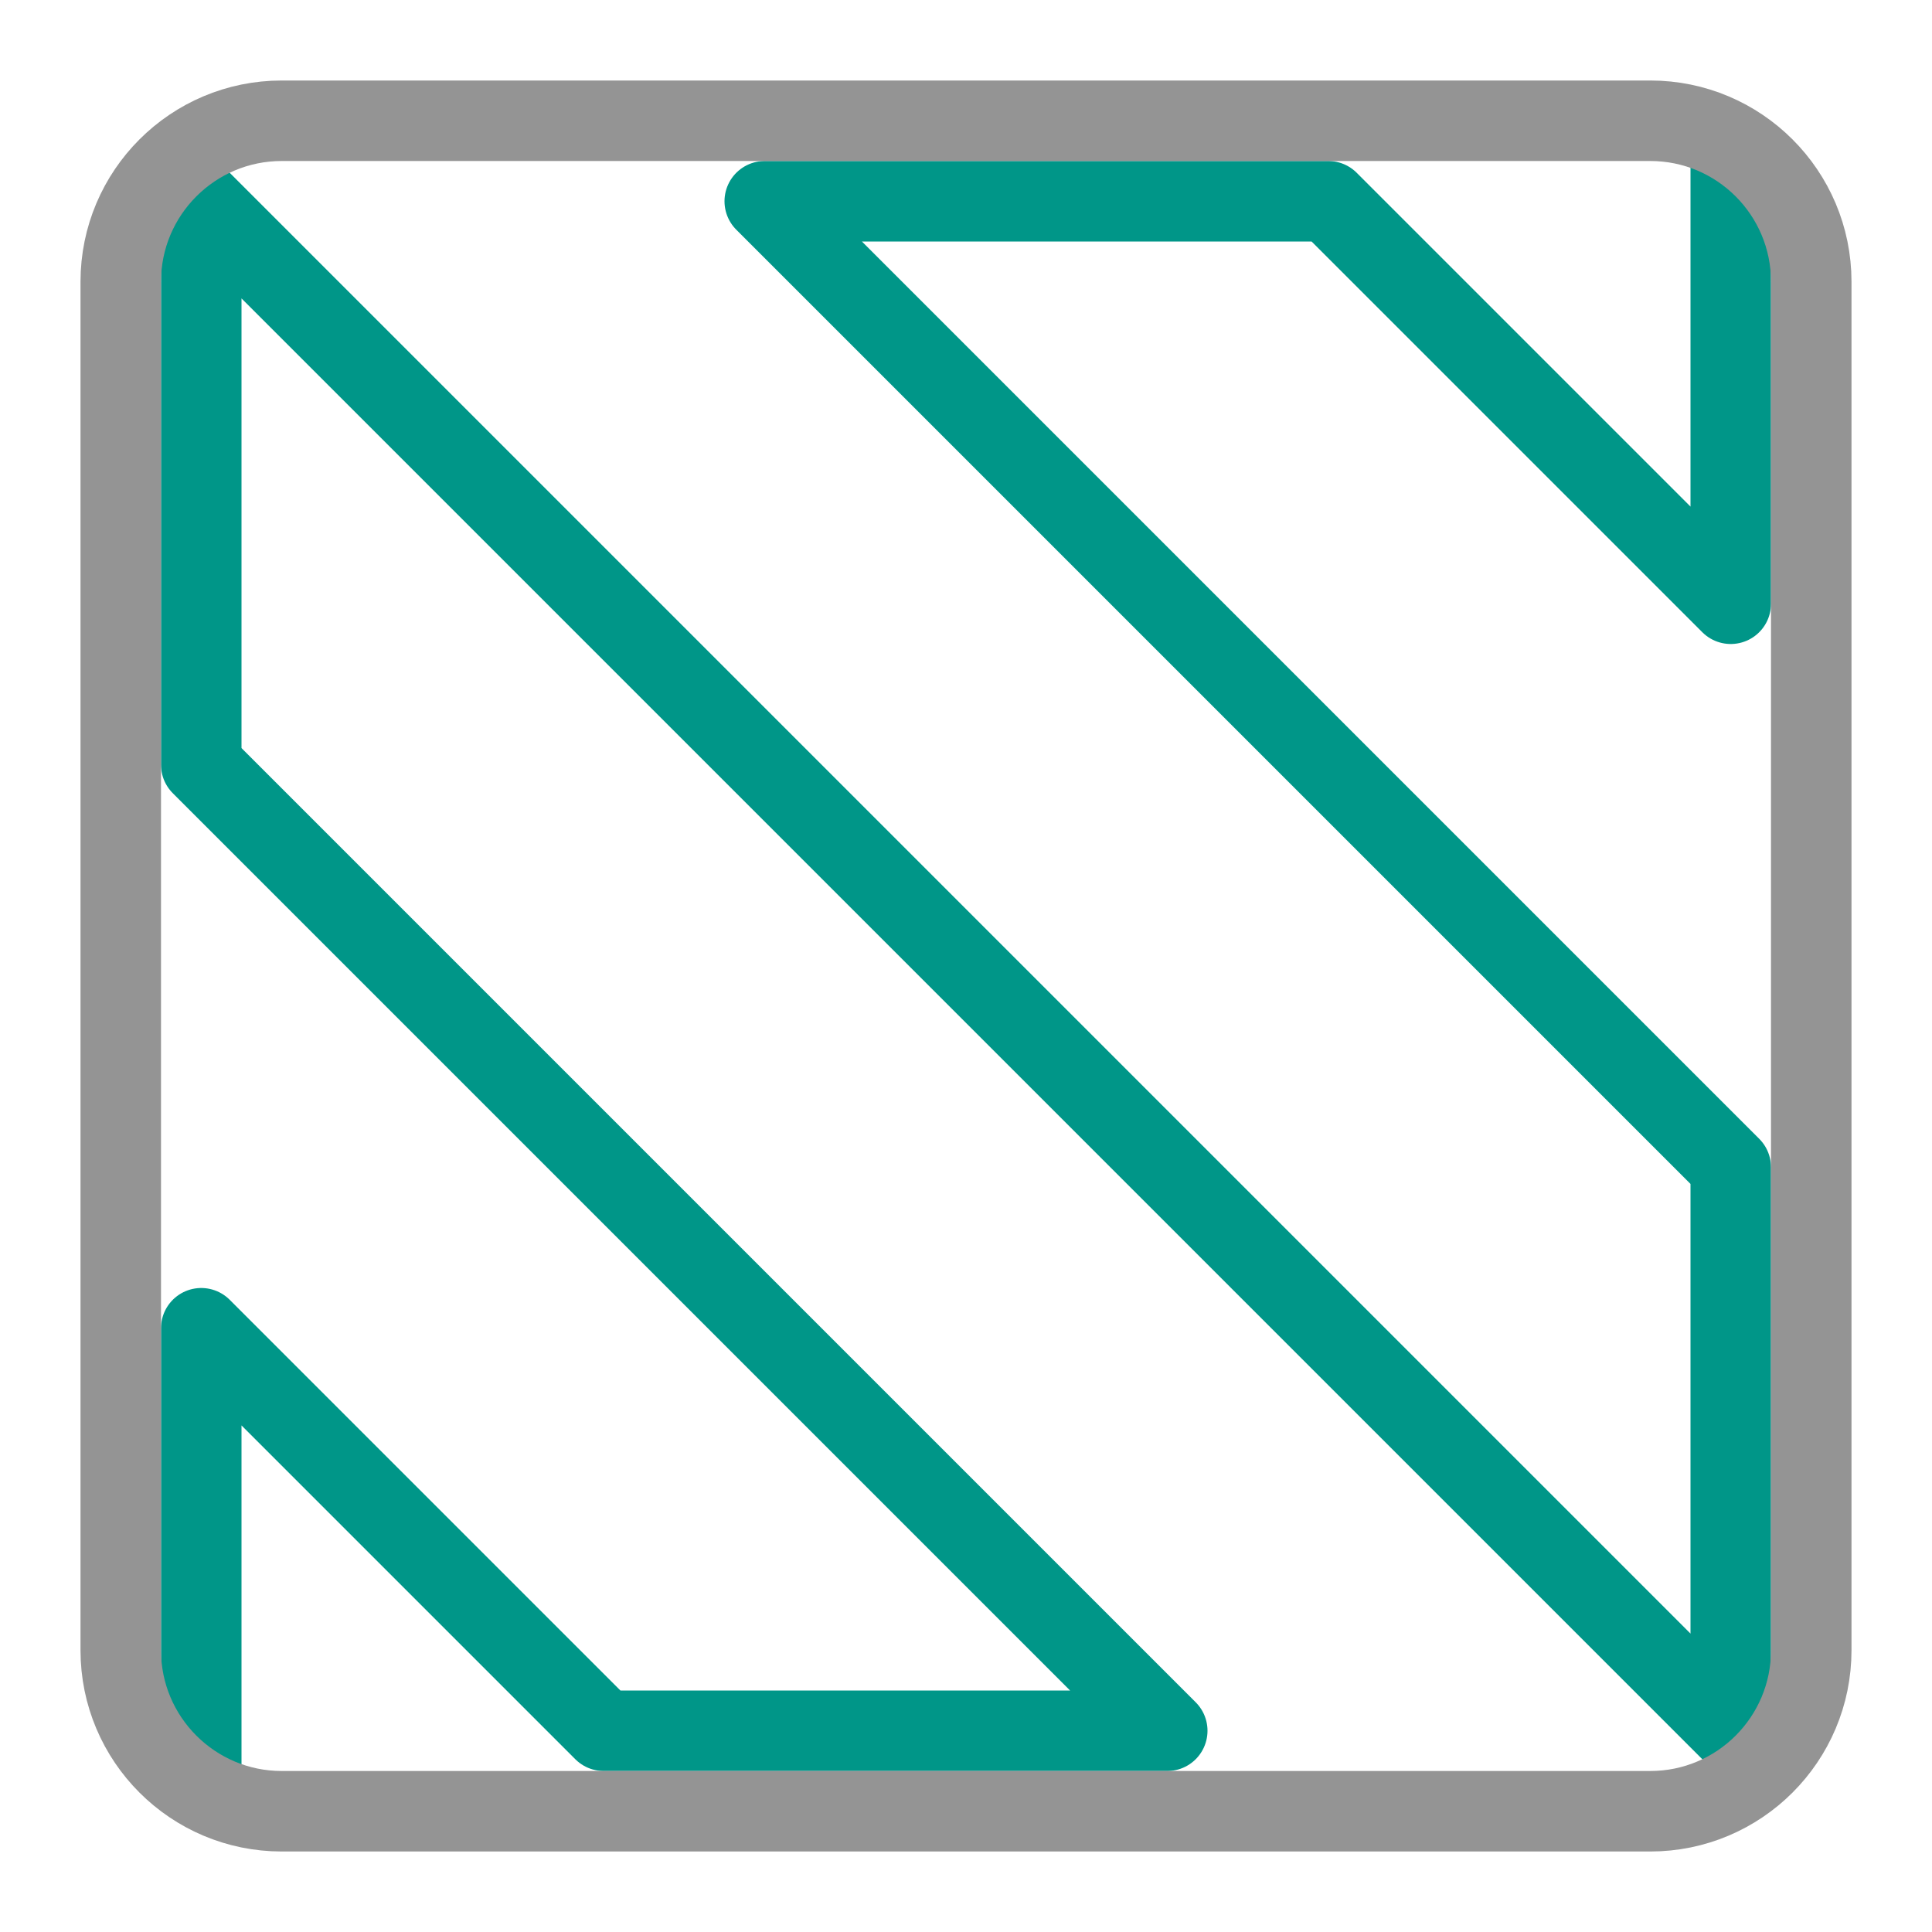
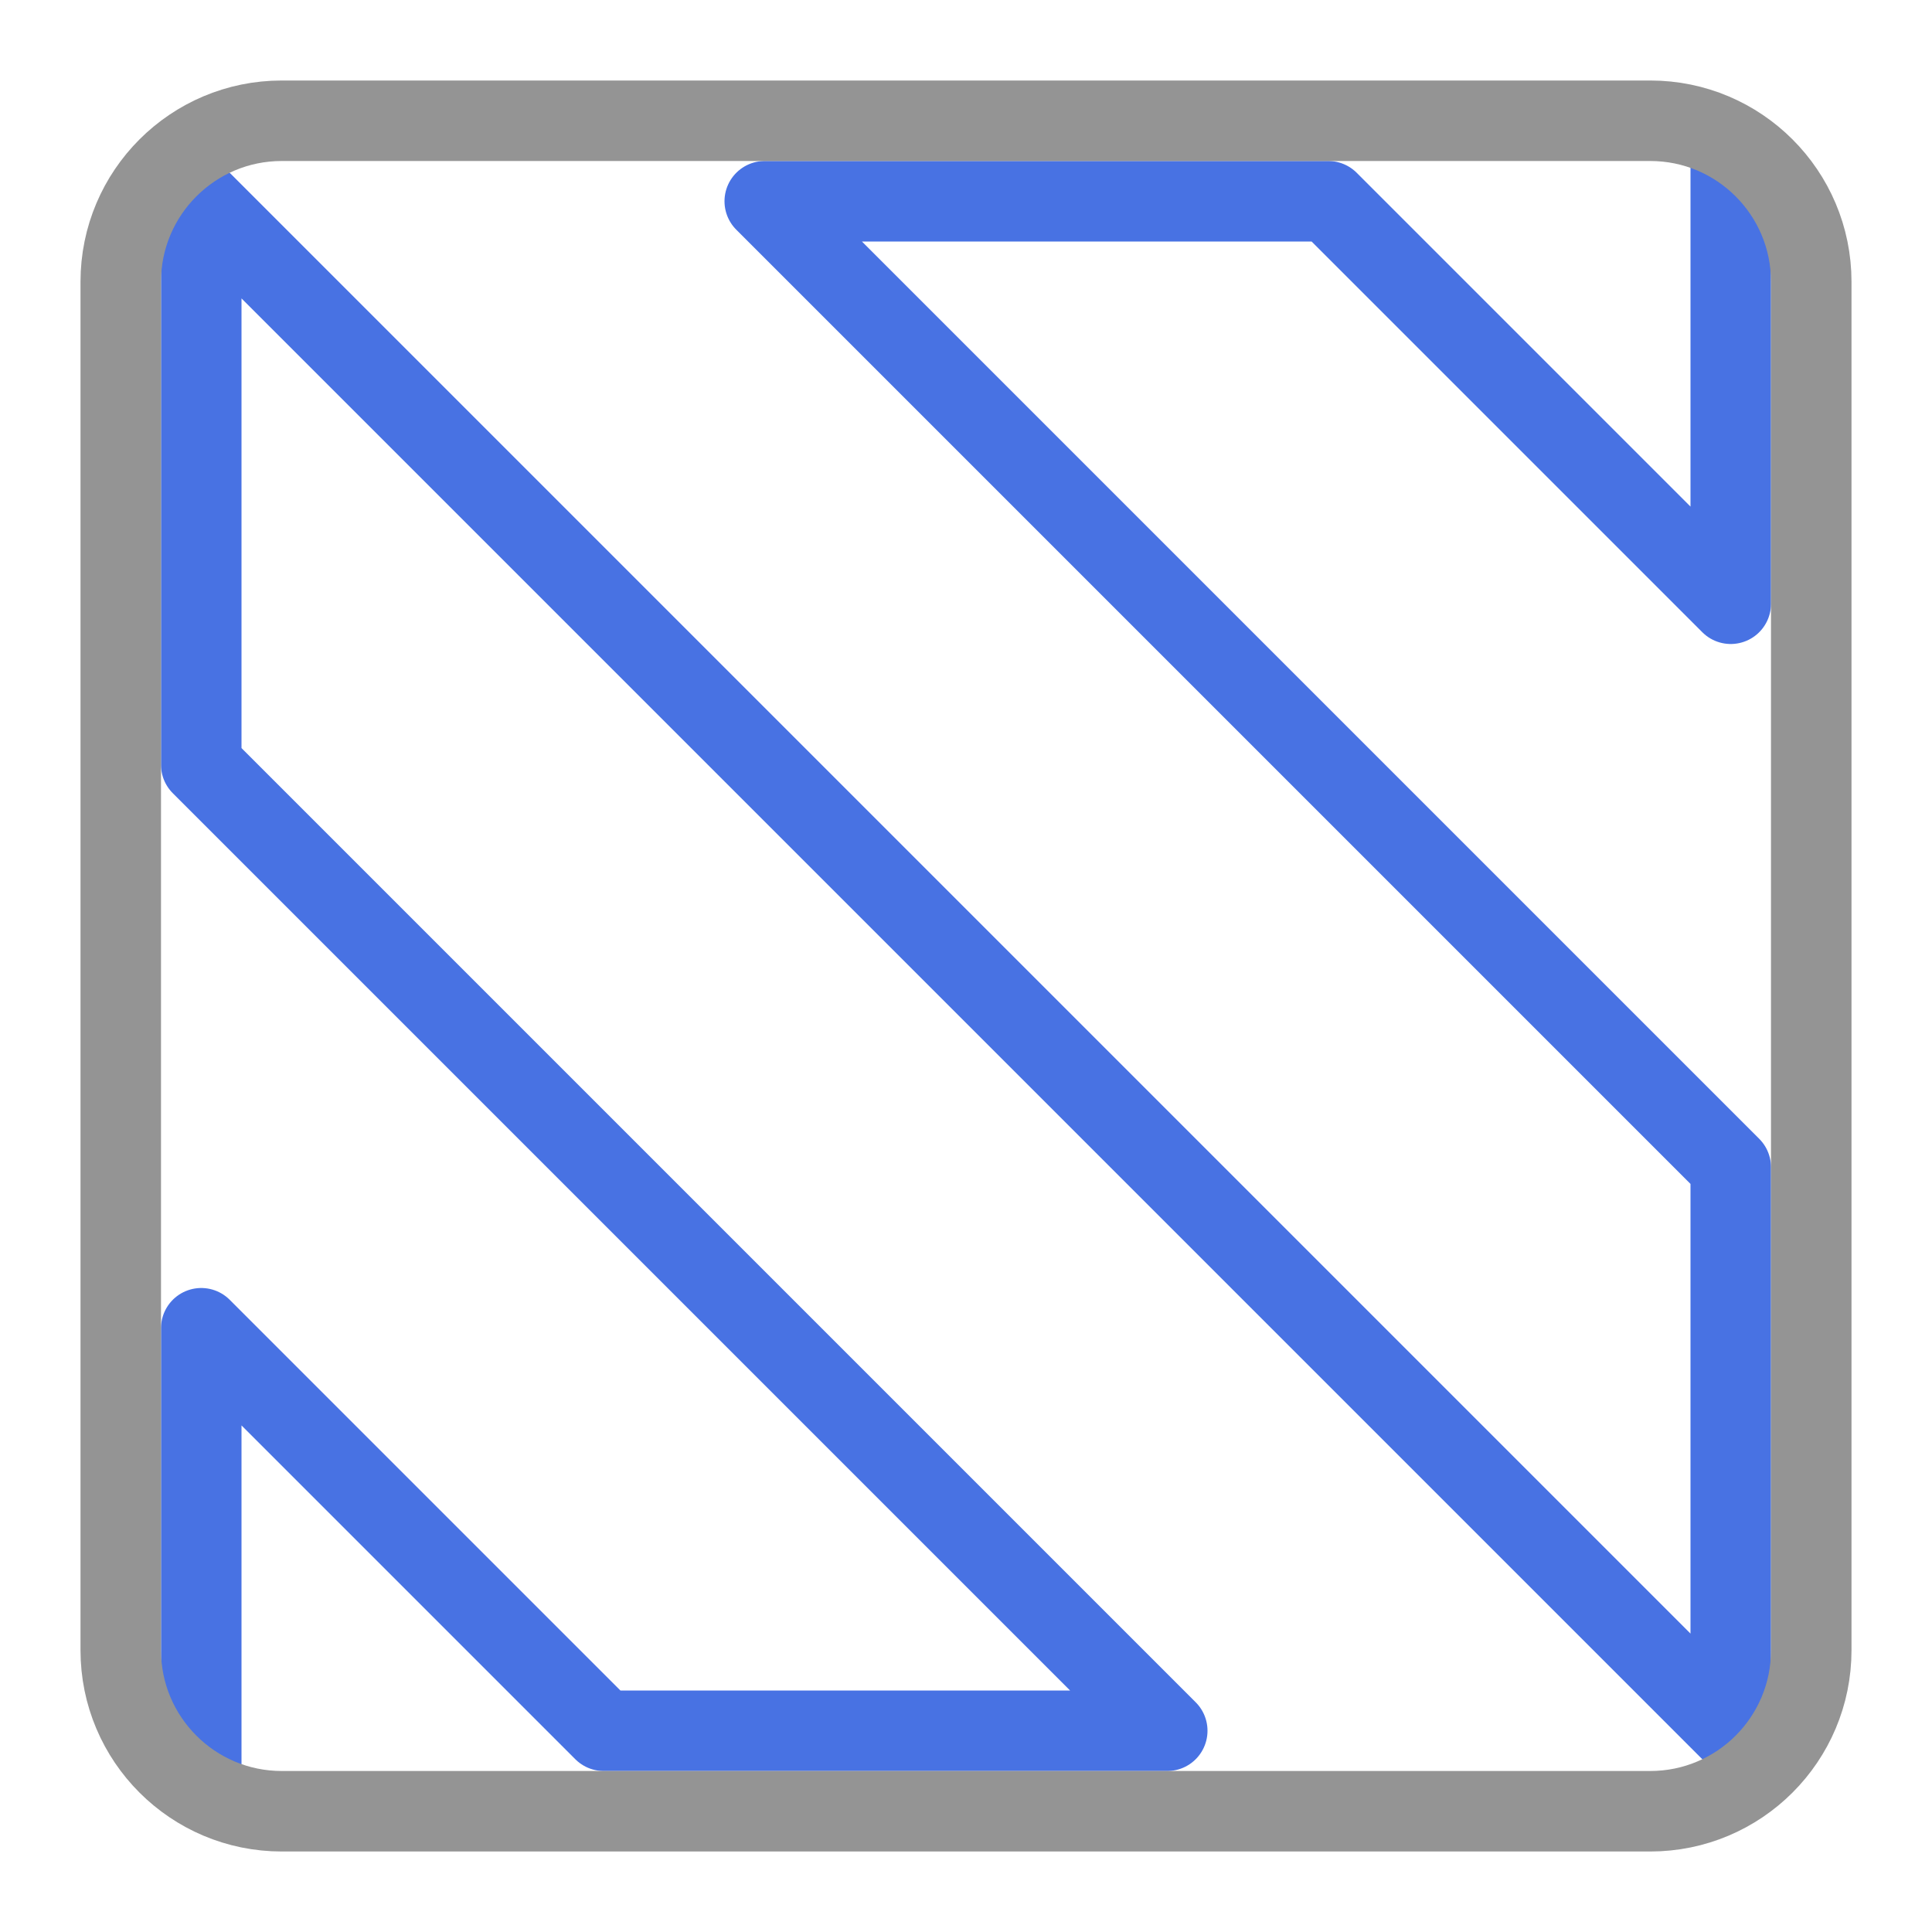
<svg xmlns="http://www.w3.org/2000/svg" width="24" height="24" viewBox="0 0 24 24">
-   <polyline points="21.5 2.5 21.5 7.5 16.5 2.5 9.5 2.5 21.5 14.5 21.5 21.5 2.5 2.5 2.5 9.5 14.5 21.5 7.5 21.5 2.5 16.5 2.5 21.5" style="fill:none;stroke:#009688;stroke-linecap:square;stroke-linejoin:round" />
+   <polyline points="21.5 2.5 21.5 7.5 16.5 2.5 9.5 2.5 21.5 14.5 21.5 21.5 2.5 2.5 2.5 9.5 14.5 21.5 7.5 21.5 2.5 16.5 2.5 21.5" style="fill:none;stroke:#4872E3;stroke-linecap:square;stroke-linejoin:round" />
  <rect x="1.5" y="1.5" width="21" height="21" rx="2" style="fill:none;stroke:#949494;stroke-linecap:round;stroke-linejoin:round" />
</svg>
